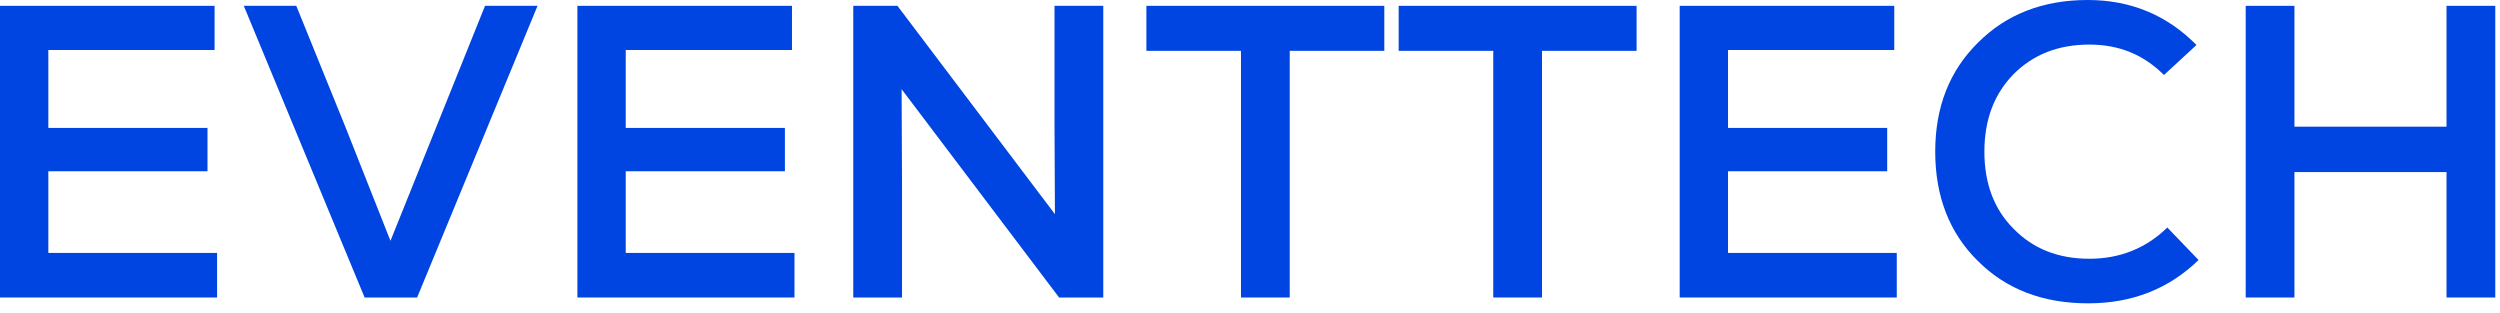
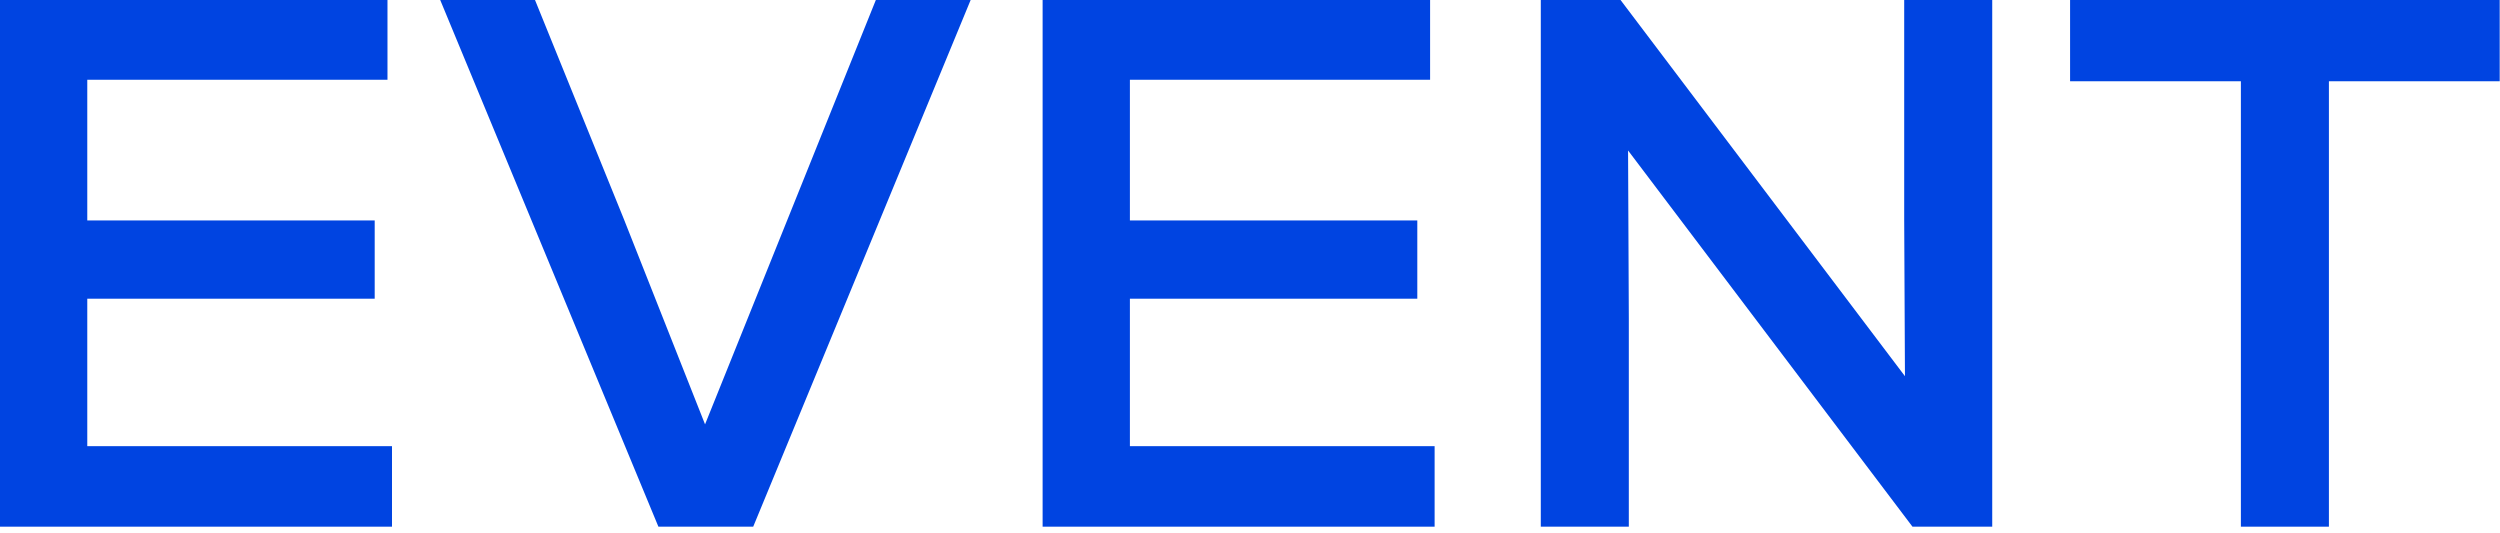
- <svg xmlns="http://www.w3.org/2000/svg" width="192" height="24" viewBox="0 0 192 24" fill="none">
-   <path d="M187.893 9.728V0.448H191.637V22.848H187.893V13.216H176.213V22.848H172.469V0.448H176.213V9.728H187.893Z" fill="#0044E1" />
-   <path d="M160.369 23.296C156.881 23.296 154.065 22.208 151.889 20.032C149.713 17.888 148.625 15.072 148.625 11.648C148.625 8.224 149.713 5.44 151.921 3.264C154.097 1.088 156.913 0 160.337 0C163.633 0 166.417 1.152 168.689 3.456L166.193 5.76C164.625 4.192 162.737 3.424 160.465 3.424C158.065 3.424 156.145 4.192 154.641 5.696C153.137 7.232 152.401 9.216 152.401 11.648C152.401 14.08 153.137 16.064 154.641 17.568C156.145 19.104 158.065 19.872 160.465 19.872C162.801 19.872 164.817 19.072 166.449 17.472L168.849 19.968C166.577 22.176 163.761 23.296 160.369 23.296Z" fill="#0044E1" />
-   <path d="M132.712 13.152V19.424H145.672V22.848H129V0.448H145.48V3.84H132.712V9.824H144.936V13.152H132.712Z" fill="#0044E1" />
-   <path d="M107.418 0.448H125.69V3.904H118.426V22.848H114.682V3.904H107.418V0.448Z" fill="#0044E1" />
-   <path d="M88.043 0.448H106.315V3.904H99.051V22.848H95.307V3.904H88.043V0.448Z" fill="#0044E1" />
-   <path d="M80.987 9.76V0.448H84.731V22.848H81.339L69.243 6.848L69.275 13.984V22.848H65.531V0.448H68.923L81.019 16.448L80.987 9.76Z" fill="#0044E1" />
-   <path d="M48.056 13.152V19.424H61.016V22.848H44.344V0.448H60.824V3.84H48.056V9.824H60.28V13.152H48.056Z" fill="#0044E1" />
-   <path d="M29.987 18.496L37.251 0.448H41.283L32.035 22.848H28.003L18.723 0.448H22.755L26.531 9.76L29.987 18.496Z" fill="#0044E1" />
-   <path d="M3.712 13.152V19.424H16.672V22.848H0V0.448H16.48V3.84H3.712V9.824H15.936V13.152H3.712Z" fill="#0044E1" />
+ <svg xmlns="http://www.w3.org/2000/svg" width="258" height="55" viewBox="0 0 258 55" fill="none">
+   <path d="M213.633 0H257.969V8.386H240.343V54.353H231.259V8.386H213.633V0Z" fill="#0044E1" />
+   <path d="M196.513 22.595V0H205.598V54.353H197.367L168.017 15.529L168.094 32.844V54.353H159.01V0H167.24L196.591 38.823L196.513 22.595Z" fill="#0044E1" />
+   <path d="M116.605 30.826V46.044H148.052V54.353H107.598V0H147.586V8.231H116.605V22.75H146.266V30.826H116.605Z" fill="#0044E1" />
+   <path d="M72.761 43.793L90.387 0H100.171L77.731 54.353H67.947L45.43 0H55.213L64.376 22.595L72.761 43.793Z" fill="#0044E1" />
+   <path d="M9.007 30.826V46.044H40.454V54.353H0V0H39.988V8.231H9.007V22.75H38.668V30.826H9.007Z" fill="#0044E1" />
</svg>
